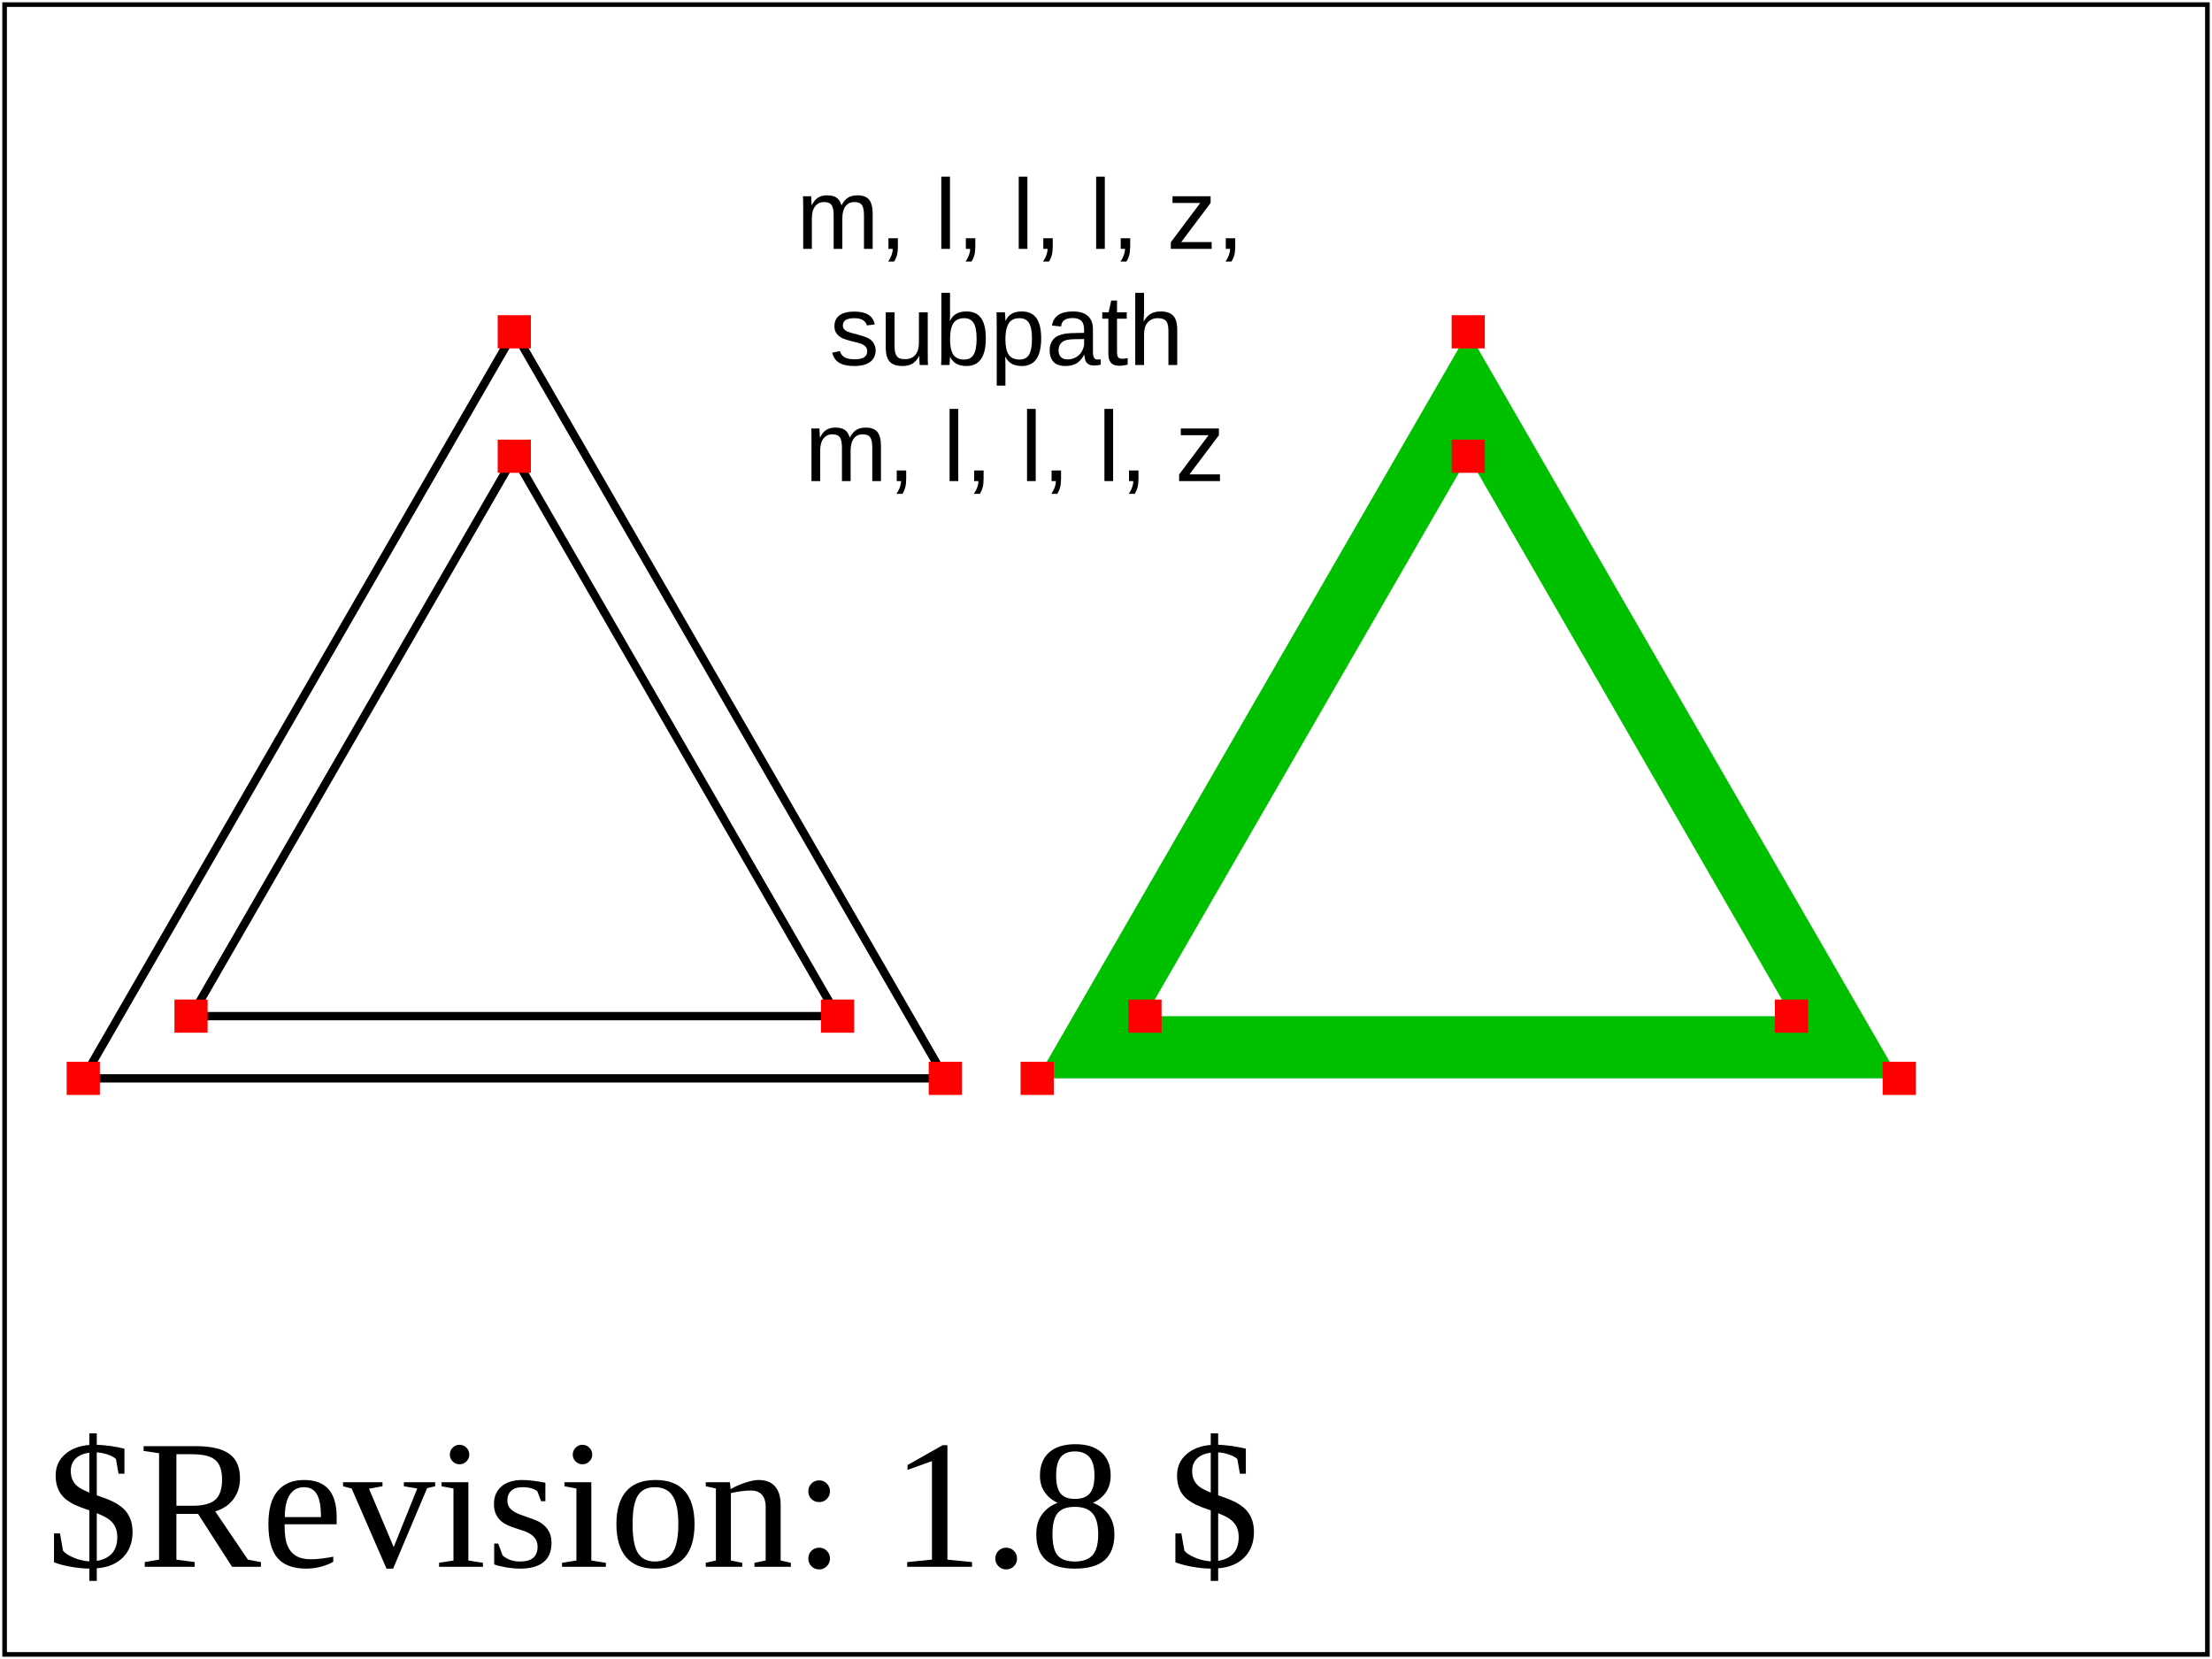
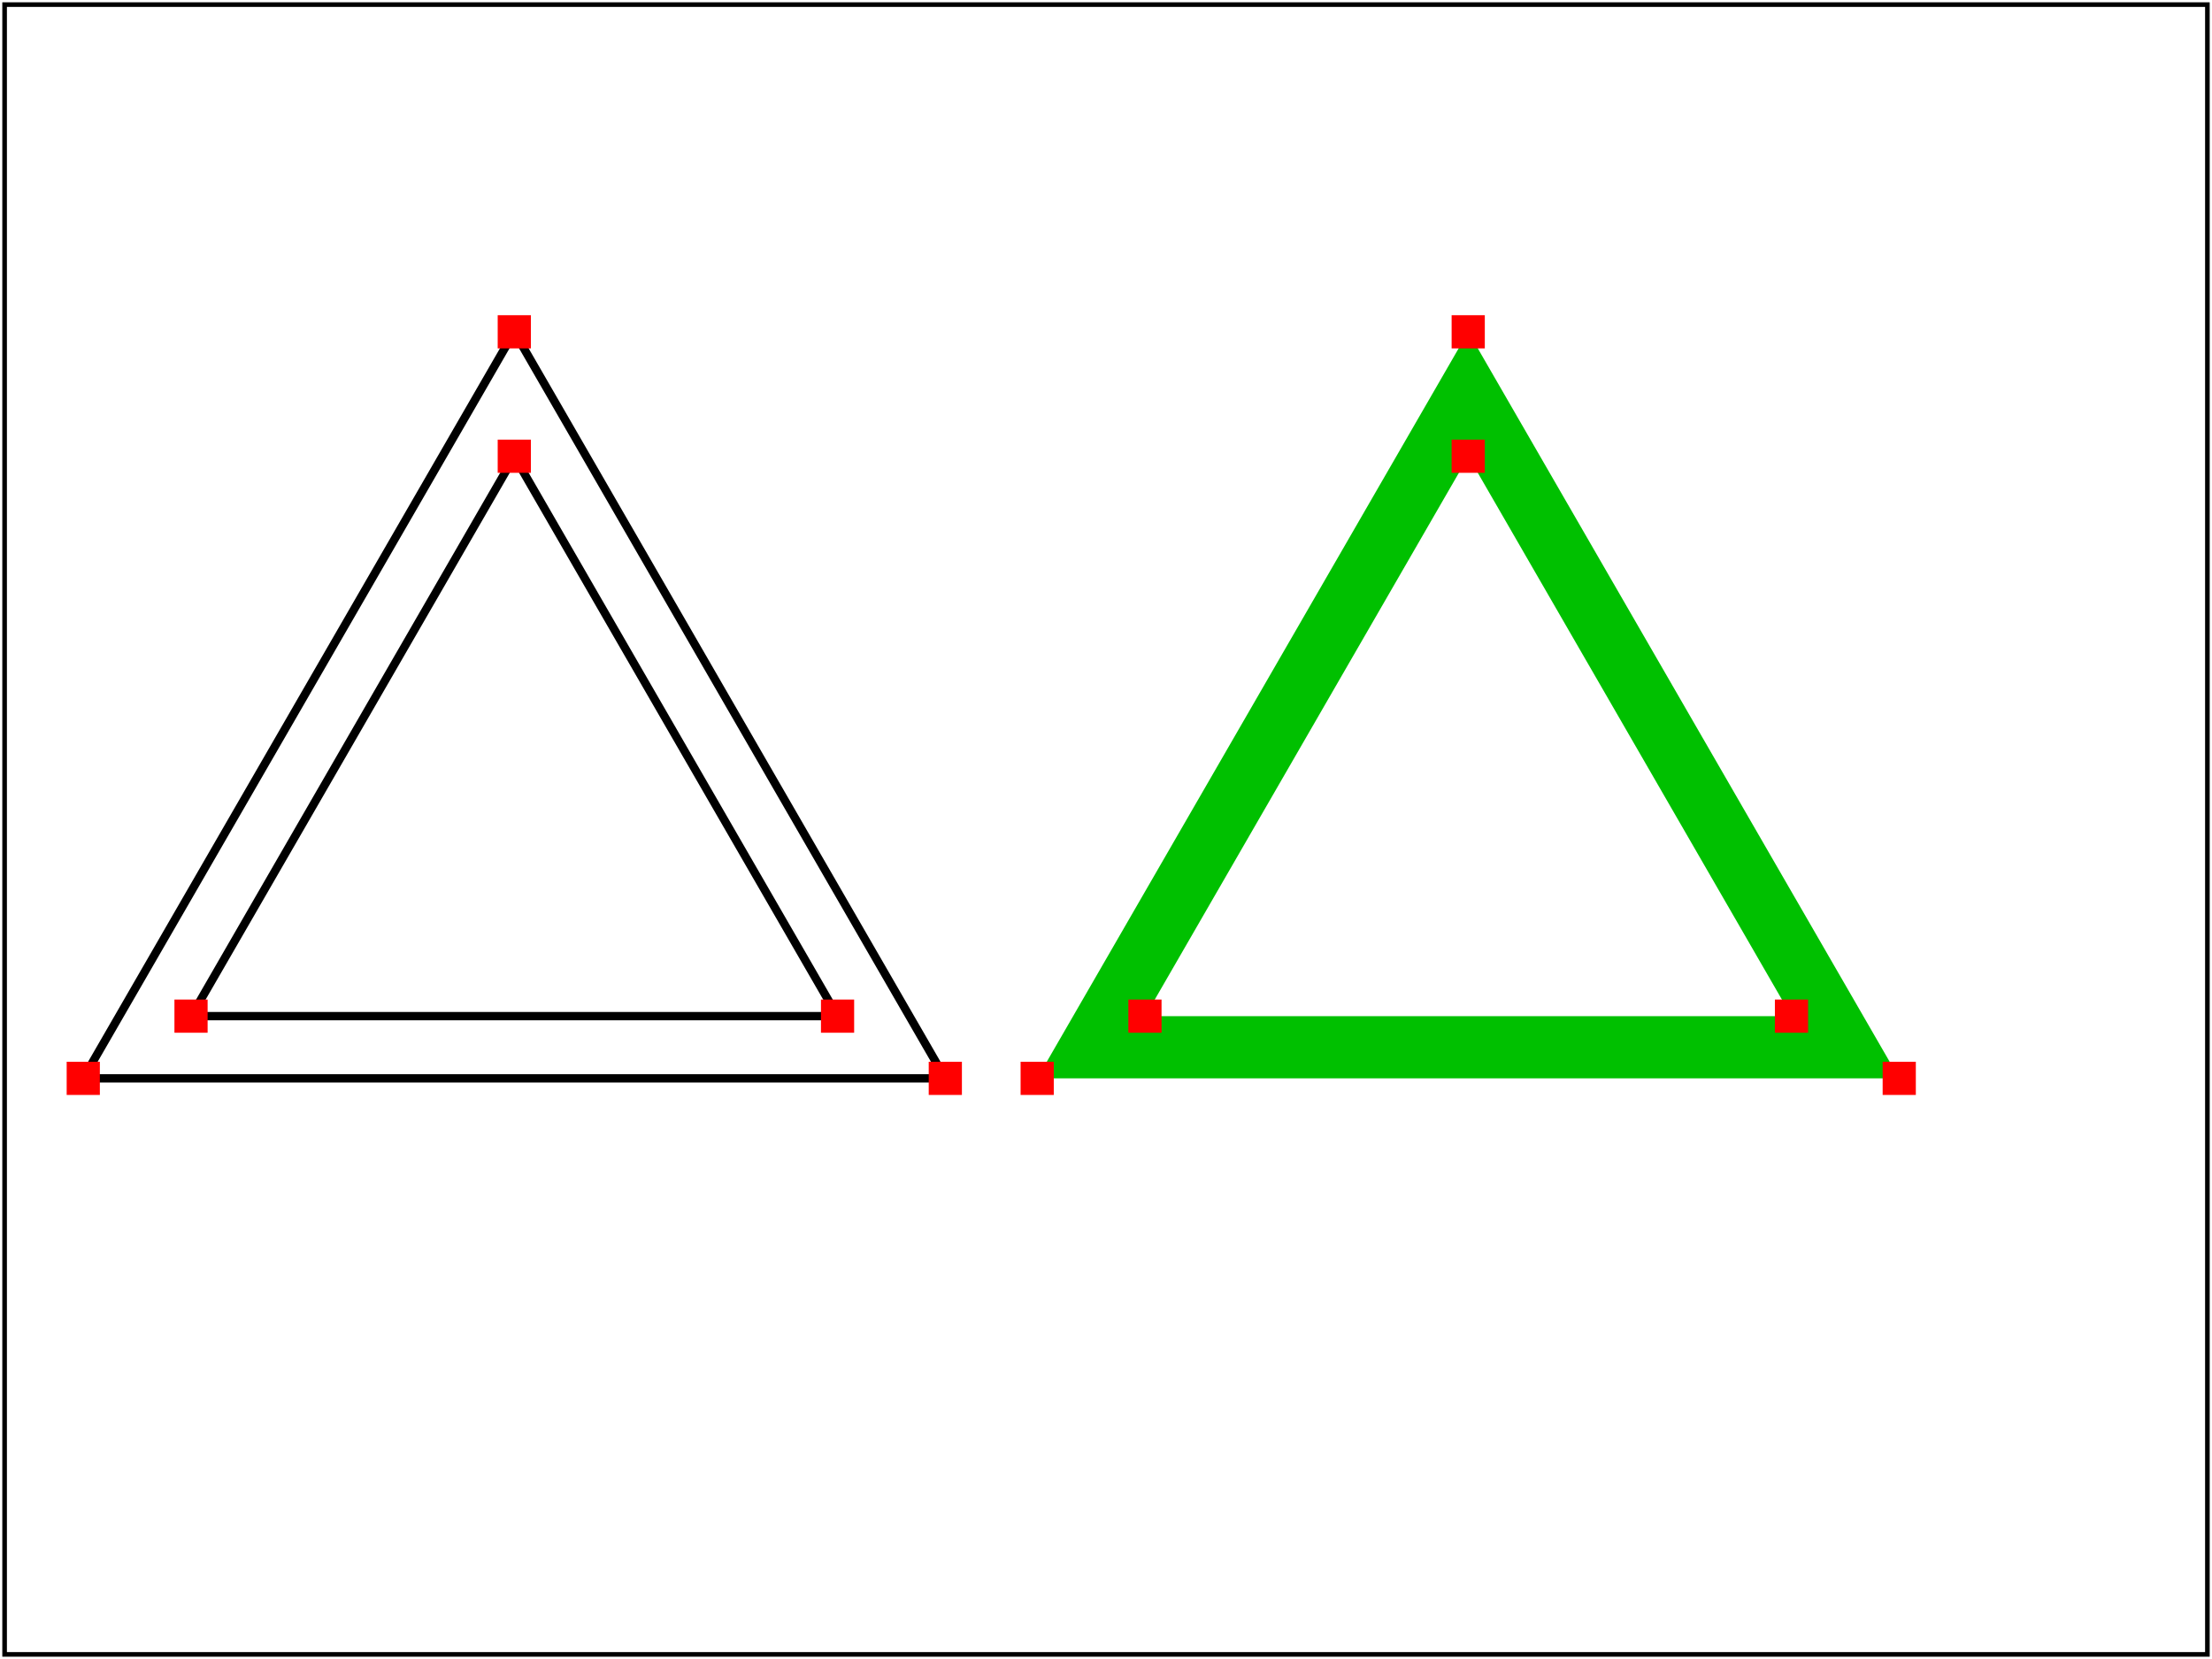
- <svg xmlns="http://www.w3.org/2000/svg" version="1.1" baseProfile="tiny" id="svg-root" width="100%" height="100%" viewBox="0 0 480 360">
+ <svg xmlns="http://www.w3.org/2000/svg" font-family="DejaVu Sans" version="1.1" baseProfile="tiny" id="svg-root" width="100%" height="100%" viewBox="0 0 480 360">
  <g id="test-body-content">
    <g transform="scale(1.8) translate(0, -150)">
-       <text font-family="Arial" font-size="12" x="96" y="180">m, l, l, l, z,</text>
-       <text font-family="Arial" font-size="12" x="100" y="194">subpath</text>
-       <text font-family="Arial" font-size="12" x="97" y="208">m, l, l, l, z</text>
      <path id="Triangle_stroke_mlz" fill="none" stroke="#000000" d="   m   62  190    l   51.962   90   l -103.923    0    l   51.962  -90   z    m    0   15   l   38.971   67.5   l  -77.912    0   l   38.971  -67.5   z  " />
      <rect x="60" y="188" width="4" height="4" fill="#FF0000" stroke="none" />
      <rect x="111.962" y="278" width="4" height="4" fill="#FF0000" stroke="none" />
      <rect x="8.038" y="278" width="4" height="4" fill="#FF0000" stroke="none" />
      <rect x="60" y="203" width="4" height="4" fill="#FF0000" stroke="none" />
      <rect x="98.971" y="270.5" width="4" height="4" fill="#FF0000" stroke="none" />
      <rect x="21.029" y="270.5" width="4" height="4" fill="#FF0000" stroke="none" />
      <path id="Triangle_fill_mlz" fill="#00C000" stroke="none" fill-rule="evenodd" d="   m  177  190    l   51.962   90   l -103.923    0    l   51.962  -90   z    m    0   15   l   38.971   67.5   l  -77.912    0   l   38.971  -67.5   z  " />
      <rect x="175" y="188" width="4" height="4" fill="#FF0000" stroke="none" />
      <rect x="226.962" y="278" width="4" height="4" fill="#FF0000" stroke="none" />
      <rect x="123.038" y="278" width="4" height="4" fill="#FF0000" stroke="none" />
      <rect x="175" y="203" width="4" height="4" fill="#FF0000" stroke="none" />
      <rect x="213.971" y="270.5" width="4" height="4" fill="#FF0000" stroke="none" />
      <rect x="136.029" y="270.5" width="4" height="4" fill="#FF0000" stroke="none" />
    </g>
  </g>
-   <text id="revision" x="10" y="340" font-size="40" stroke="none" fill="black">$Revision: 1.8 $</text>
  <rect id="test-frame" x="1" y="1" width="478" height="358" fill="none" stroke="#000000" />
</svg>
